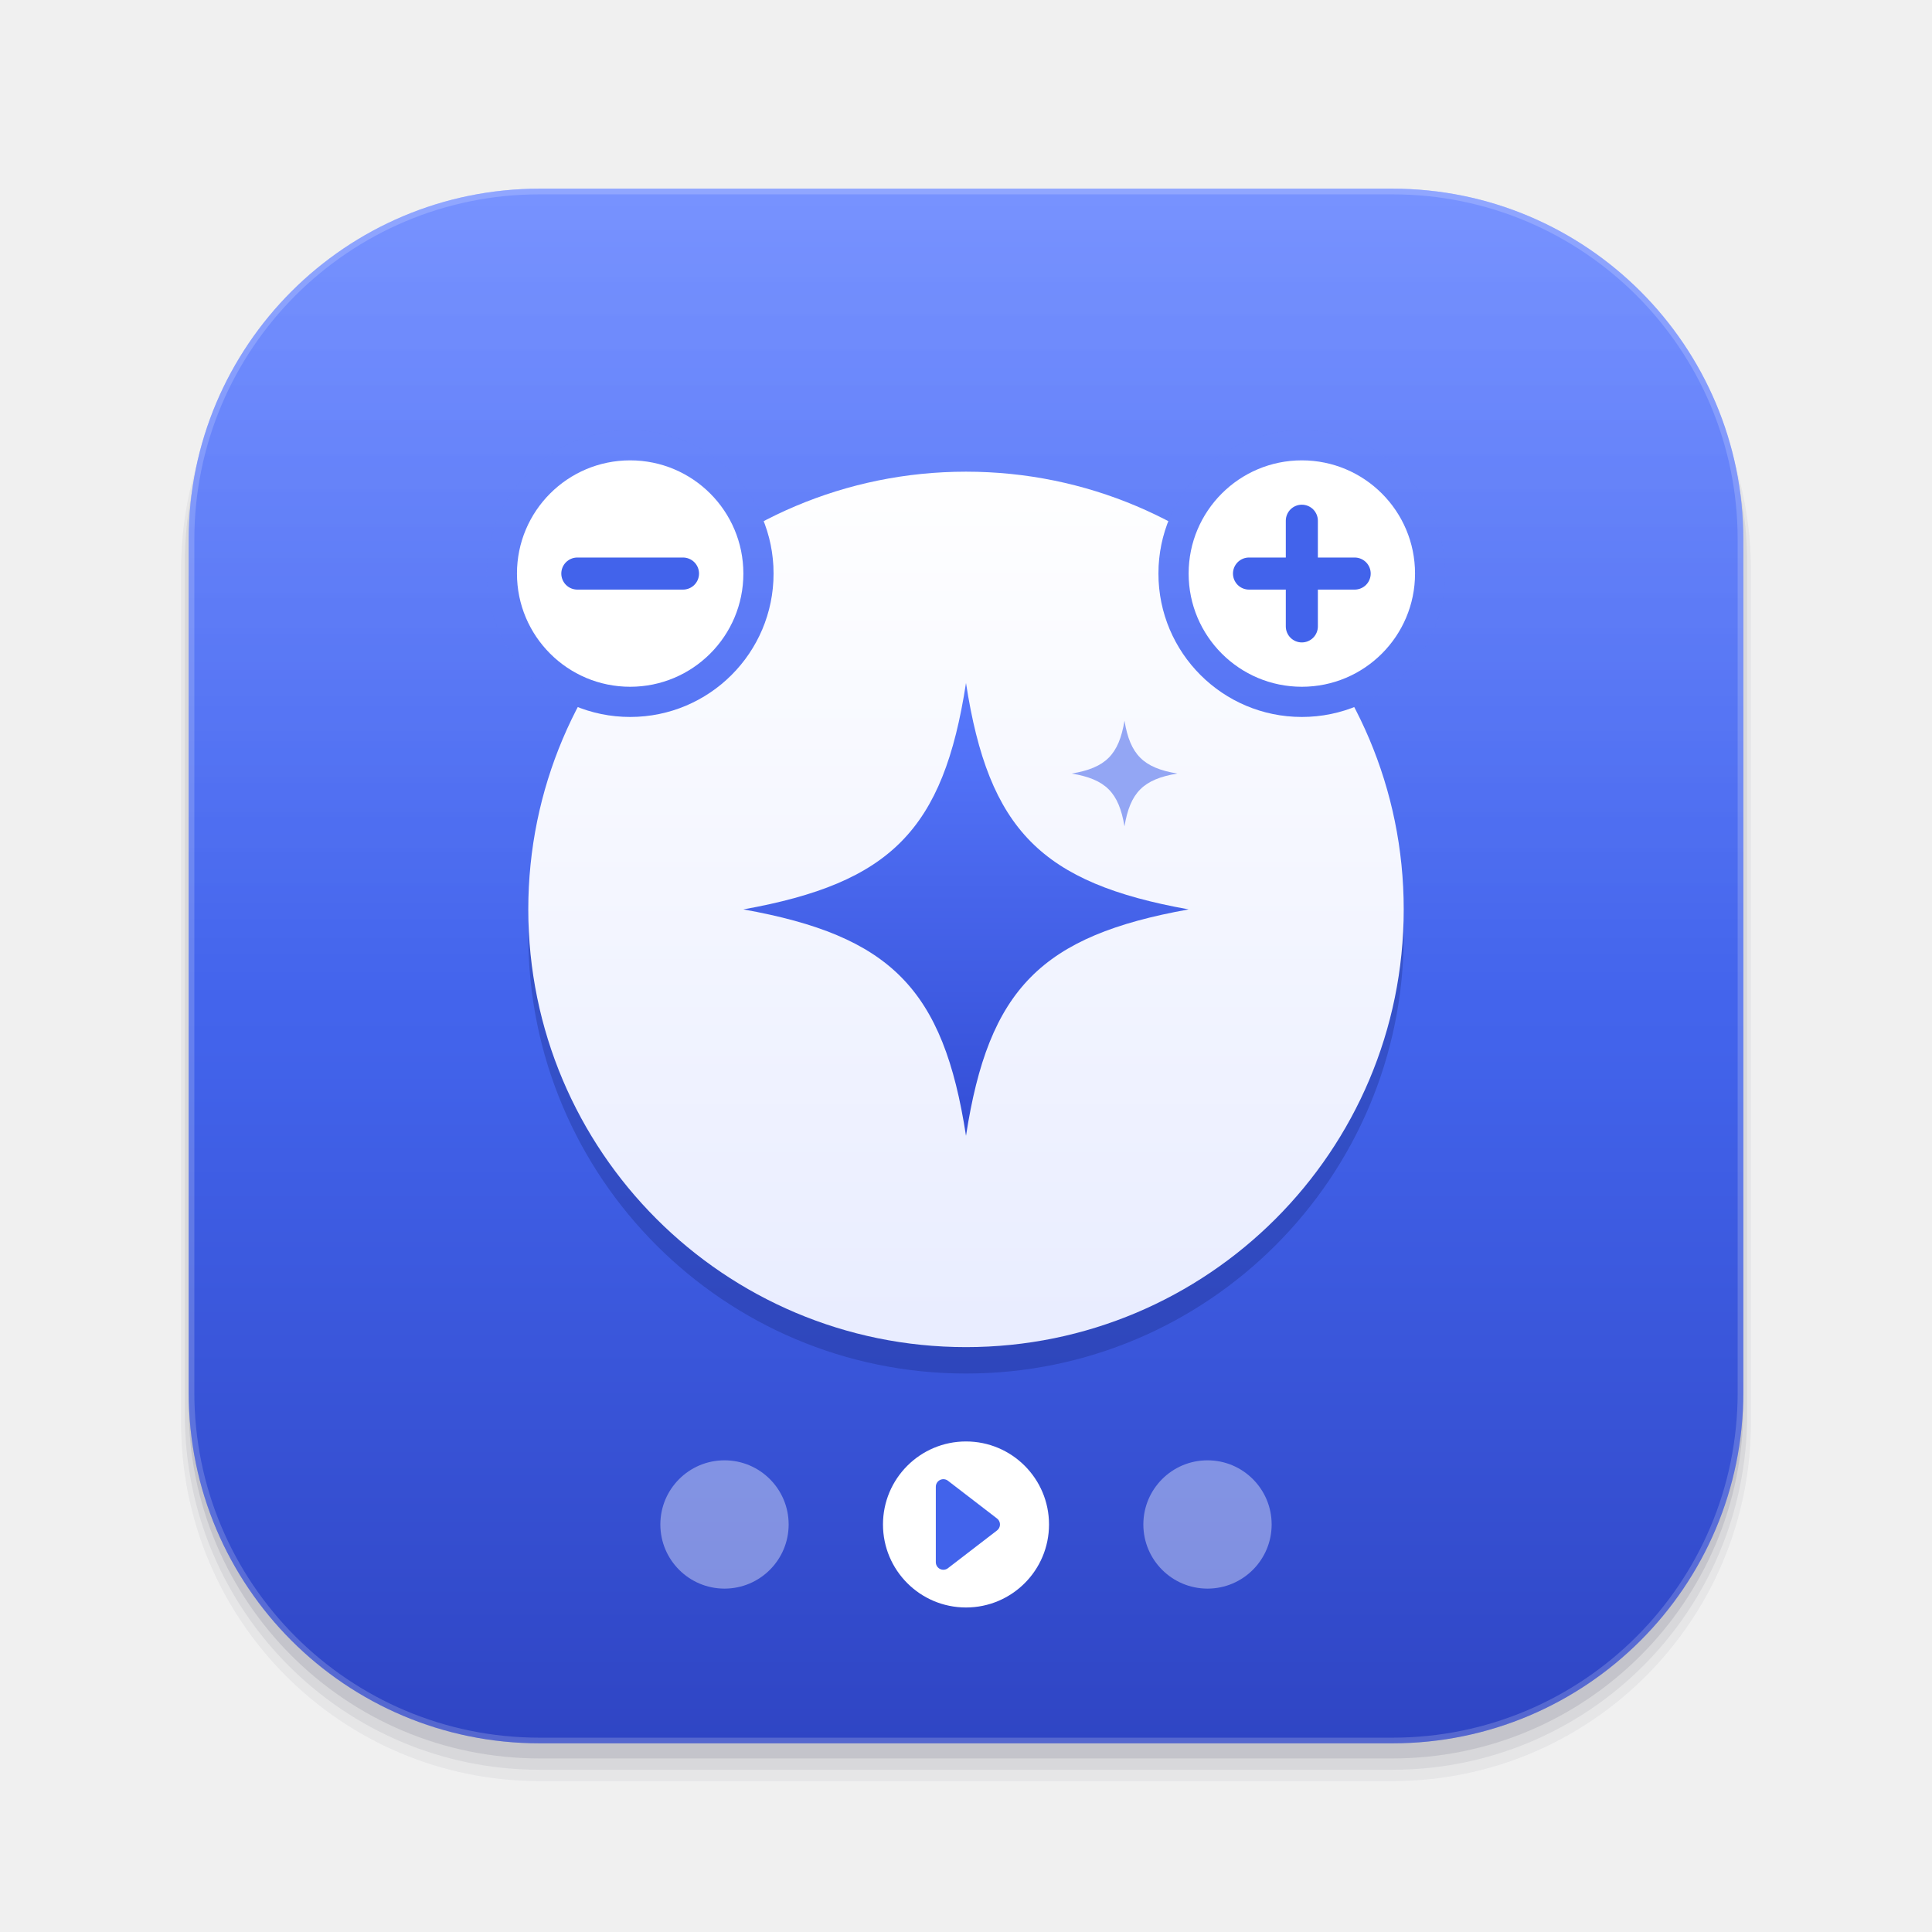
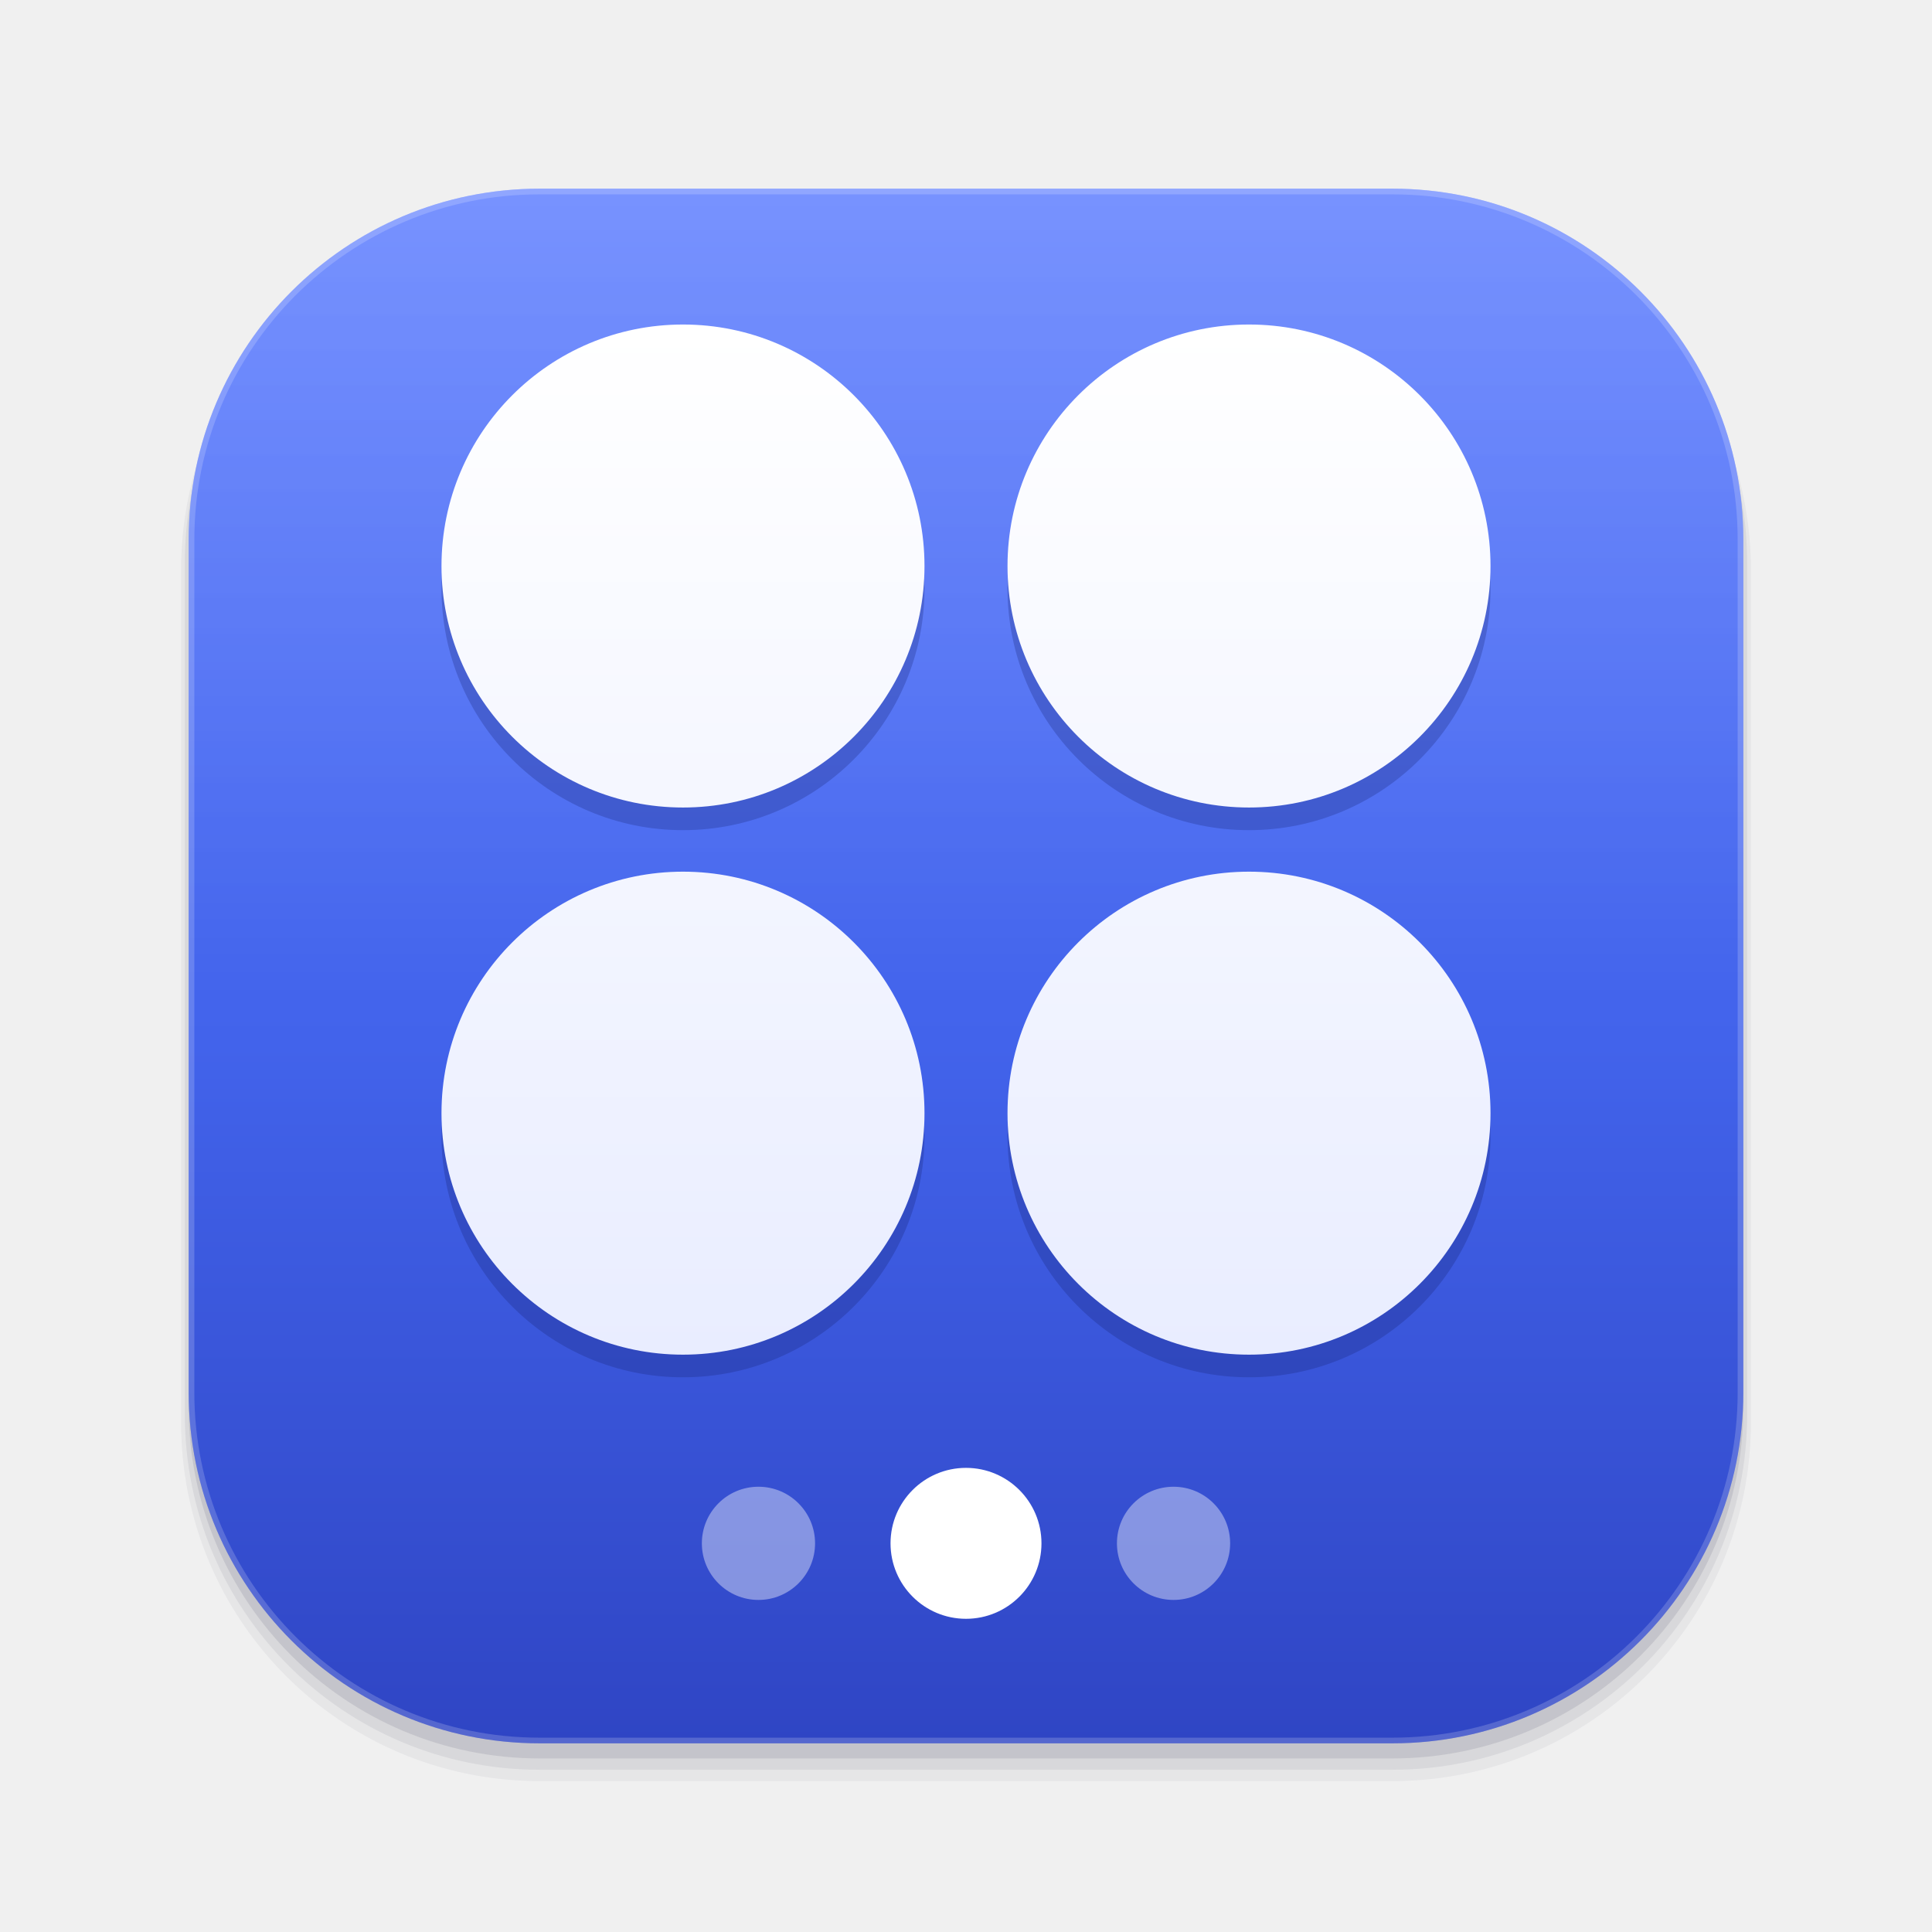
<svg xmlns="http://www.w3.org/2000/svg" width="1024" height="1024" viewBox="0 0 1024 1024">
  <defs>
    <linearGradient id="tile" x1="0" y1="100" x2="0" y2="924" gradientUnits="userSpaceOnUse">
      <stop offset="0" stop-color="#5a7bff" />
      <stop offset="0.55" stop-color="#4263eb" />
      <stop offset="1" stop-color="#2f45c4" />
    </linearGradient>
-     <linearGradient id="face" x1="0" y1="240" x2="0" y2="700" gradientUnits="userSpaceOnUse">
+     <linearGradient id="face" x1="0" y1="172" x2="0" y2="718" gradientUnits="userSpaceOnUse">
      <stop offset="0" stop-color="#ffffff" />
      <stop offset="1" stop-color="#e9edff" />
-     </linearGradient>
-     <linearGradient id="spark" x1="0" y1="350" x2="0" y2="590" gradientUnits="userSpaceOnUse">
-       <stop offset="0" stop-color="#5a7bff" />
-       <stop offset="1" stop-color="#3550d8" />
    </linearGradient>
    <linearGradient id="gloss" x1="0" y1="100" x2="0" y2="520" gradientUnits="userSpaceOnUse">
      <stop offset="0" stop-color="#ffffff" stop-opacity="0.18" />
      <stop offset="1" stop-color="#ffffff" stop-opacity="0" />
    </linearGradient>
  </defs>
  <g fill="#0b0b30">
    <rect x="96" y="112" width="832" height="832" rx="190" opacity="0.05" />
    <rect x="98" y="110" width="828" height="828" rx="188" opacity="0.07" />
    <rect x="100" y="108" width="824" height="824" rx="186" opacity="0.10" />
  </g>
  <rect x="100" y="100" width="824" height="824" rx="186" fill="url(#tile)" />
  <rect x="100" y="100" width="824" height="824" rx="186" fill="url(#gloss)" />
  <rect x="101.5" y="101.5" width="821" height="821" rx="184.5" fill="none" stroke="#ffffff" stroke-opacity="0.18" stroke-width="3" />
-   <circle cx="512" cy="482" r="232" fill="#13206e" opacity="0.28" transform="translate(0 14)" />
-   <circle cx="512" cy="482" r="232" fill="url(#face)" />
-   <path fill="url(#spark)" d="M512 362 C524 440 552 468 630 482 C552 496 524 524 512 602 C500 524 472 496 394 482 C472 468 500 440 512 362 Z" />
-   <path fill="#4263eb" opacity="0.55" d="M596 382 C599 400 606 407 624 410 C606 413 599 420 596 438 C593 420 586 413 568 410 C586 407 593 400 596 382 Z" />
-   <g>
-     <circle cx="334" cy="304" r="76" fill="url(#tile)" />
-     <circle cx="334" cy="304" r="76" fill="url(#gloss)" />
-     <circle cx="334" cy="304" r="60" fill="#ffffff" />
-     <path d="M306 304 H362" stroke="#4263eb" stroke-width="17" stroke-linecap="round" />
-     <circle cx="690" cy="304" r="76" fill="url(#tile)" />
-     <circle cx="690" cy="304" r="76" fill="url(#gloss)" />
-     <circle cx="690" cy="304" r="60" fill="#ffffff" />
-     <path d="M662 304 H718 M690 276 V332" stroke="#4263eb" stroke-width="17" stroke-linecap="round" />
+   <g fill="#13206e" opacity="0.26">
+     <circle cx="362" cy="312" r="128" />
+     <circle cx="662" cy="312" r="128" />
+     <circle cx="362" cy="602" r="128" />
+     <circle cx="662" cy="602" r="128" />
+   </g>
+   <g fill="url(#face)">
+     <circle cx="362" cy="300" r="128" />
+     <circle cx="662" cy="300" r="128" />
+     <circle cx="362" cy="590" r="128" />
+     <circle cx="662" cy="590" r="128" />
  </g>
  <g fill="#ffffff">
-     <circle cx="384" cy="808" r="34" opacity="0.38" />
-     <circle cx="512" cy="808" r="44" />
-     <circle cx="640" cy="808" r="34" opacity="0.38" />
+     <circle cx="402" cy="818" r="30" opacity="0.4" />
+     <circle cx="512" cy="818" r="40" />
+     <circle cx="622" cy="818" r="30" opacity="0.4" />
  </g>
-   <path d="M500 788 L526 808 L500 828 Z" fill="#4263eb" stroke="#4263eb" stroke-width="8" stroke-linejoin="round" />
</svg>
